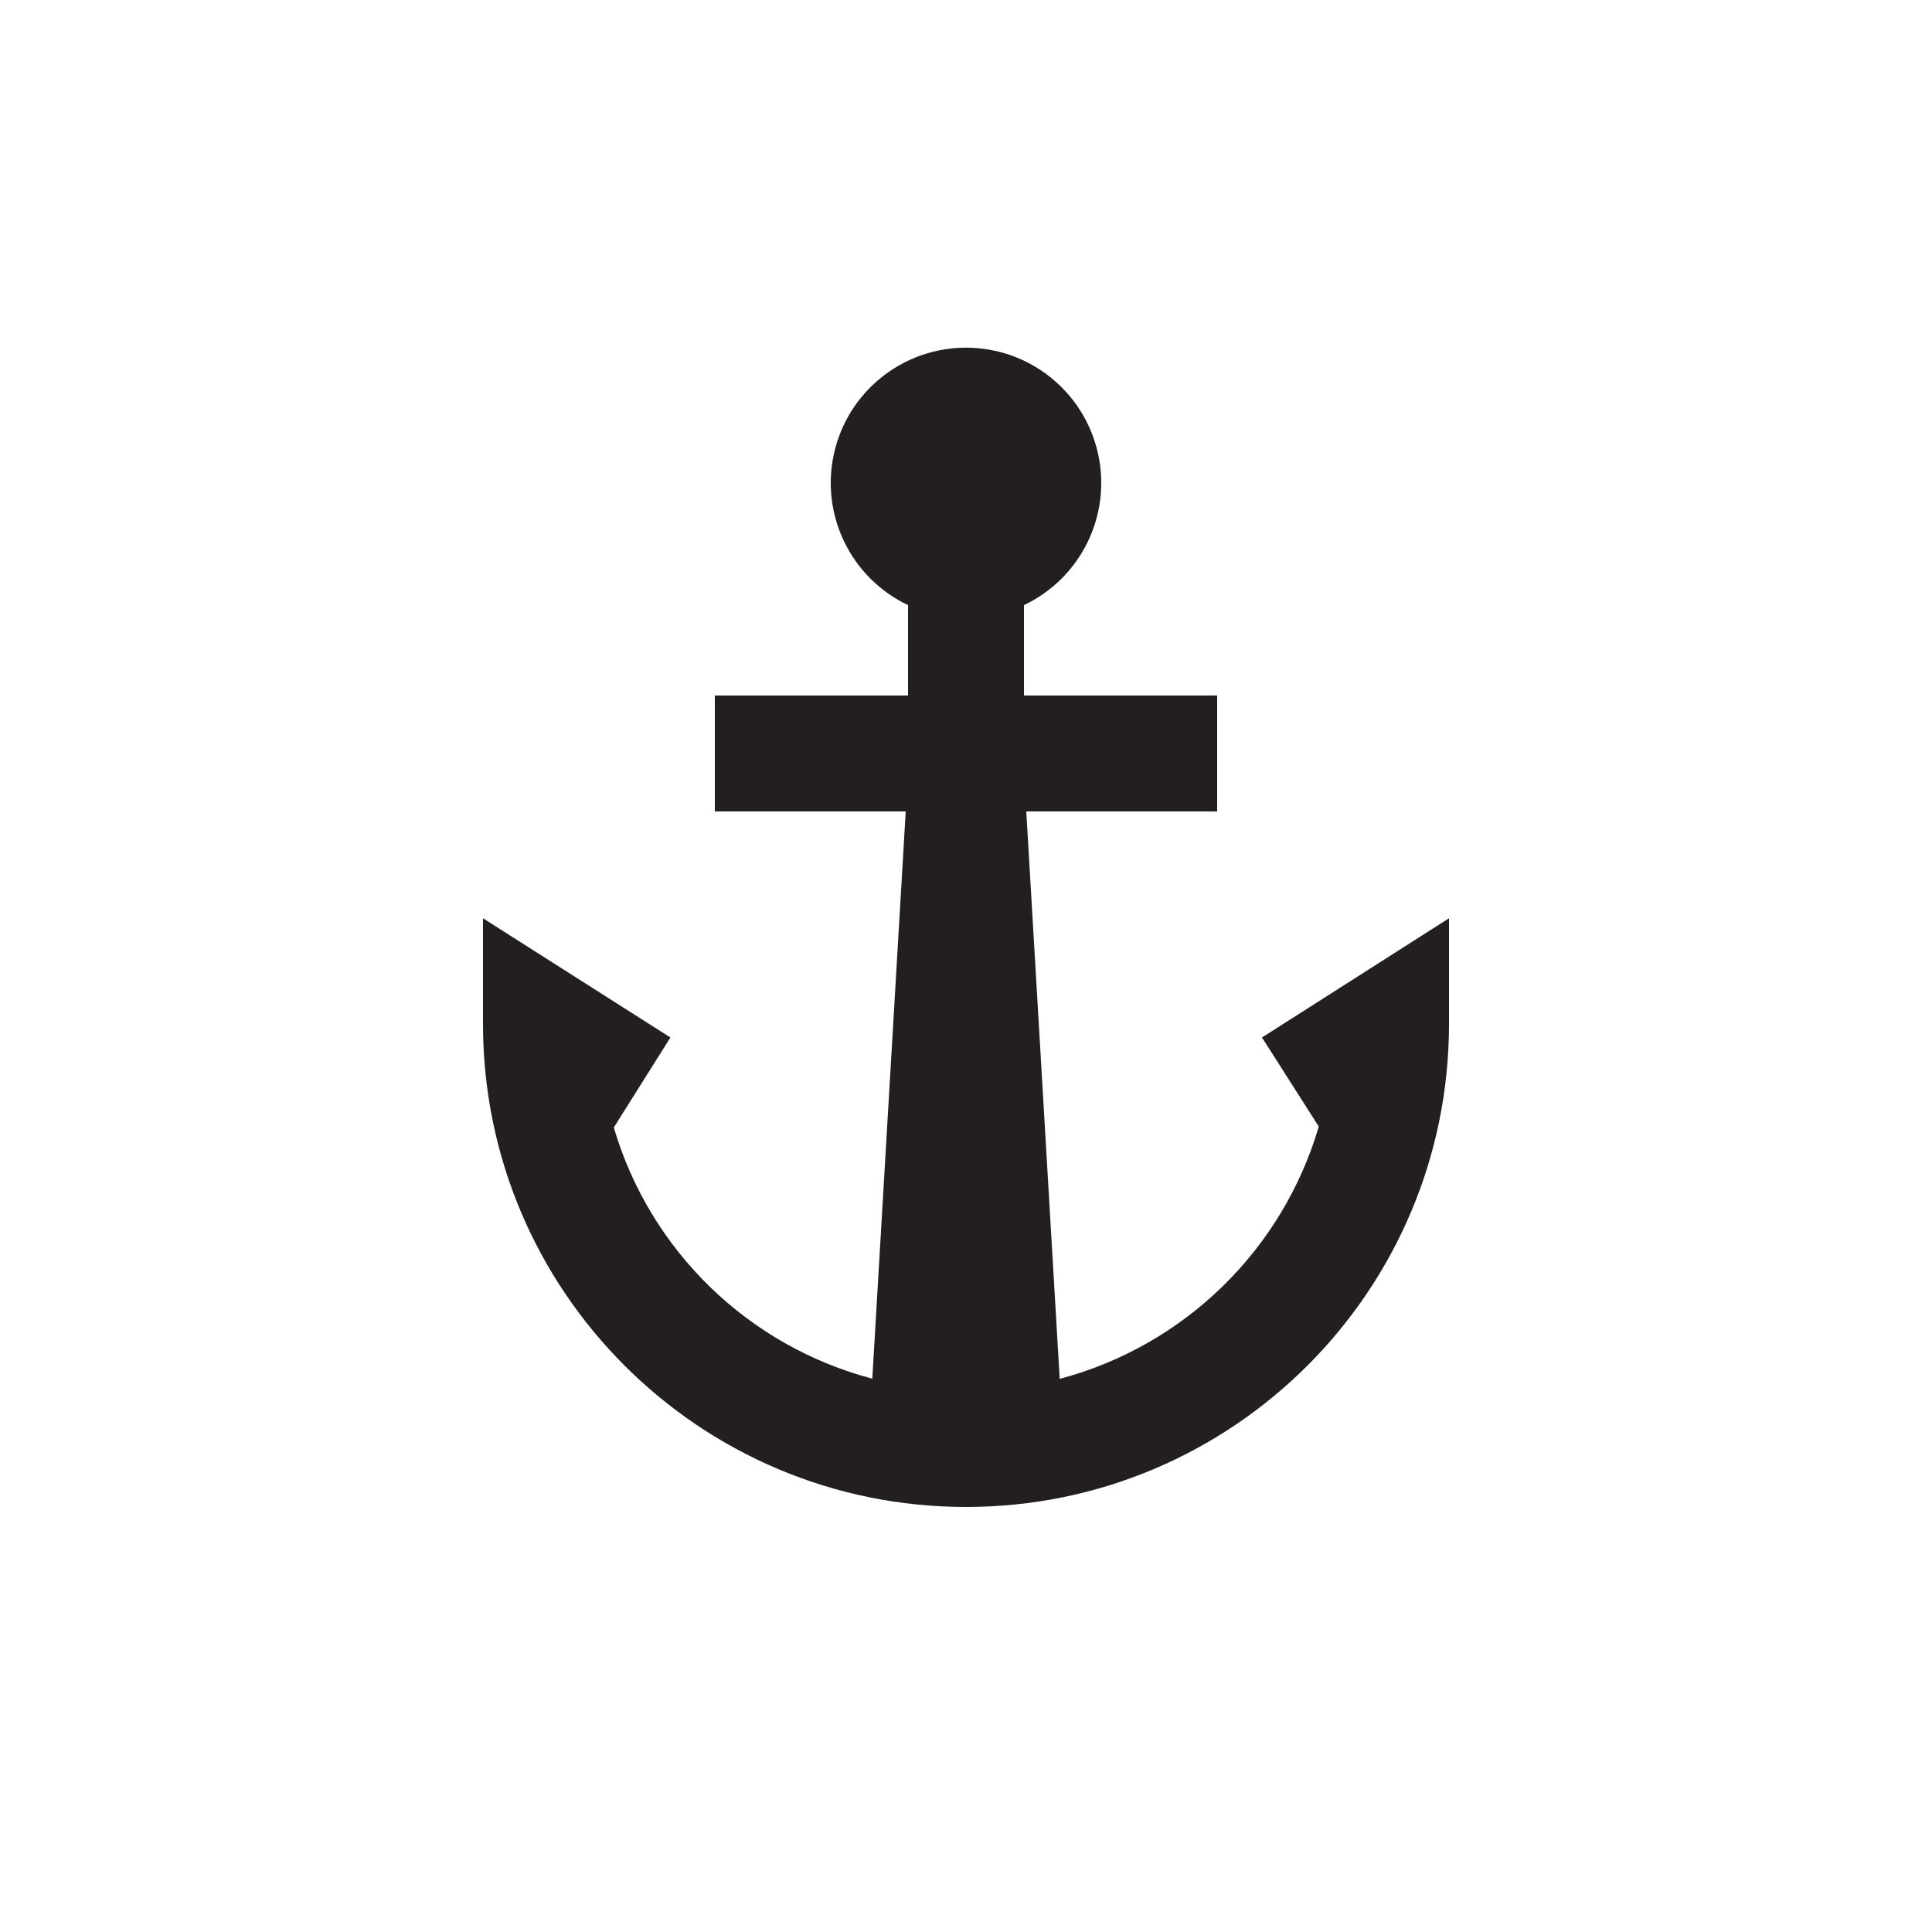
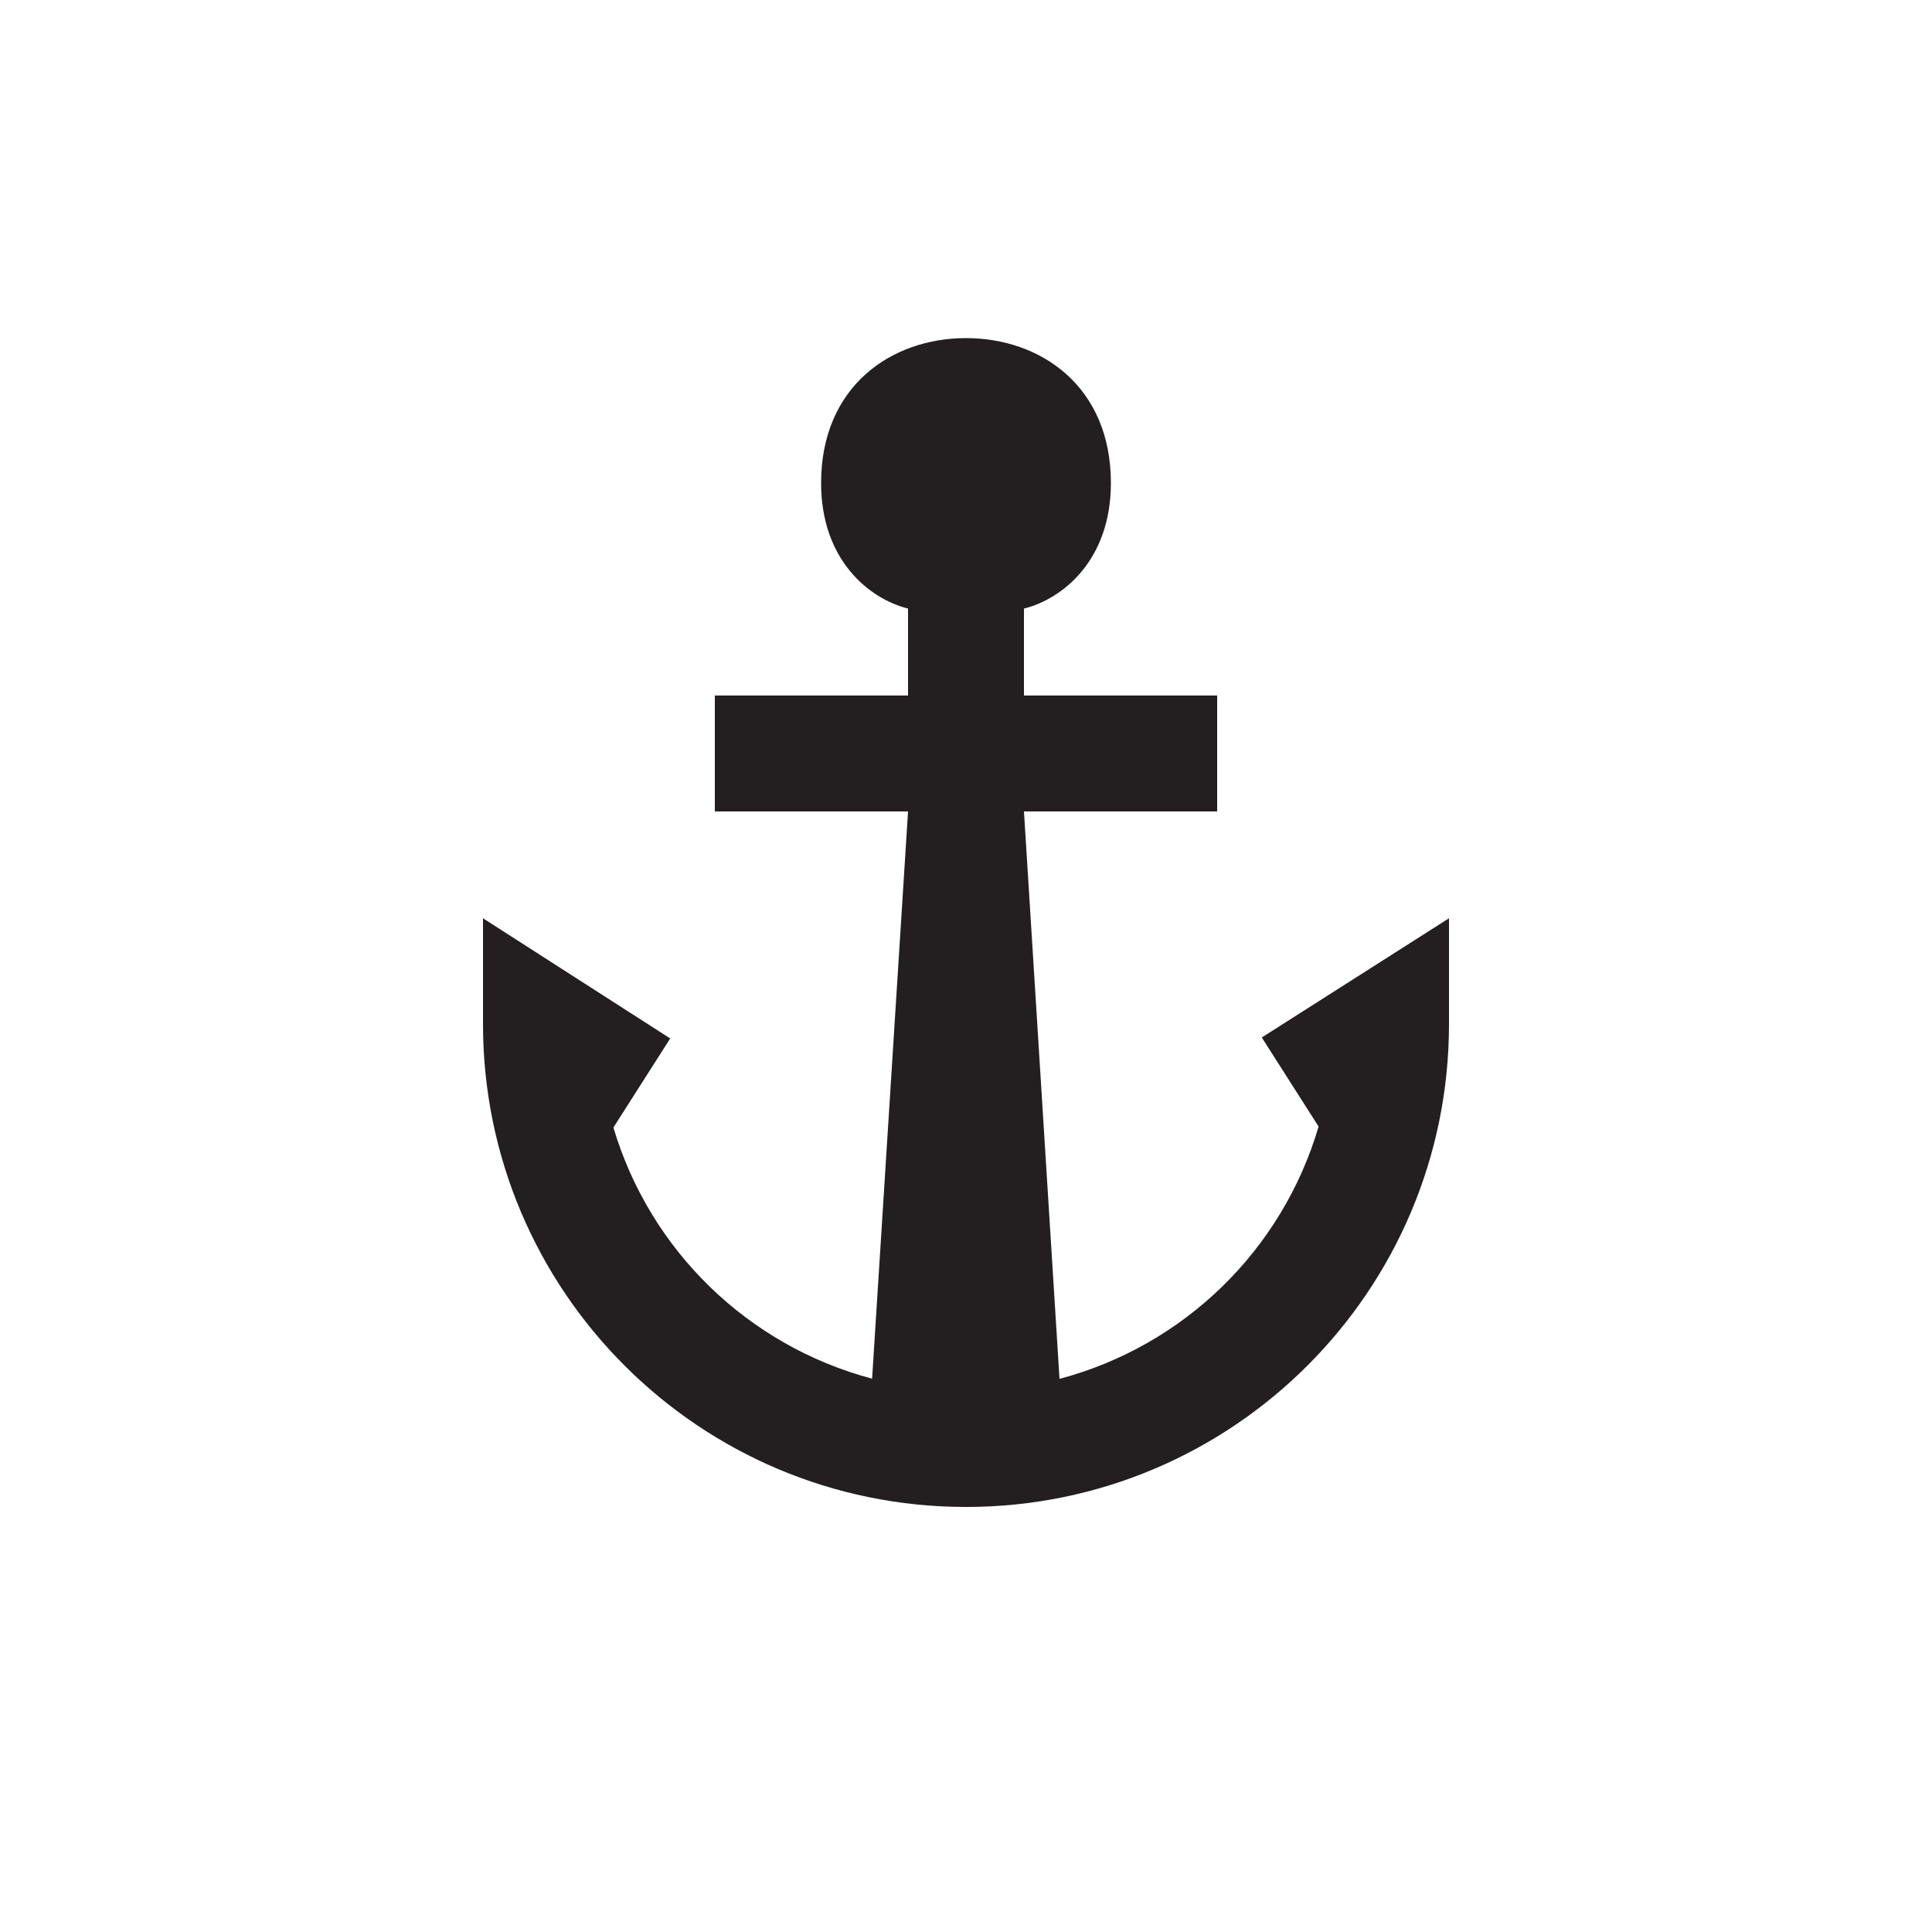
<svg xmlns="http://www.w3.org/2000/svg" viewBox="0 0 100 100">
  <defs>
    <style>.cls-1{fill:#231f20;}</style>
  </defs>
  <g id="Graphics">
-     <path class="cls-1" d="M65.32,53.7l2.94,4.61A19.08,19.08,0,0,1,54.85,71.37L53.12,42H63V36H53V31.32a7,7,0,1,0-6,0V36H37v6h9.88L45.15,71.36a19,19,0,0,1-13.38-13L34.7,53.7,25,47.53V53a25,25,0,0,0,50,0V47.53Z" />
+     <path class="cls-1" d="M65.31,53.7l2.94,4.61A19.08,19.08,0,0,1,54.84,71.37L53,42H63V36H53V31.5c2-.5,4.5-2.5,4.5-6.5,0-5-3.63-7.5-7.5-7.5S42.5,20,42.5,25c0,4,2.5,6,4.5,6.5V36H37v6H47L45.14,71.36a19.08,19.08,0,0,1-13.39-13l2.94-4.61L25,47.53V53a25,25,0,0,0,50,0V47.53Z" />
  </g>
</svg>
